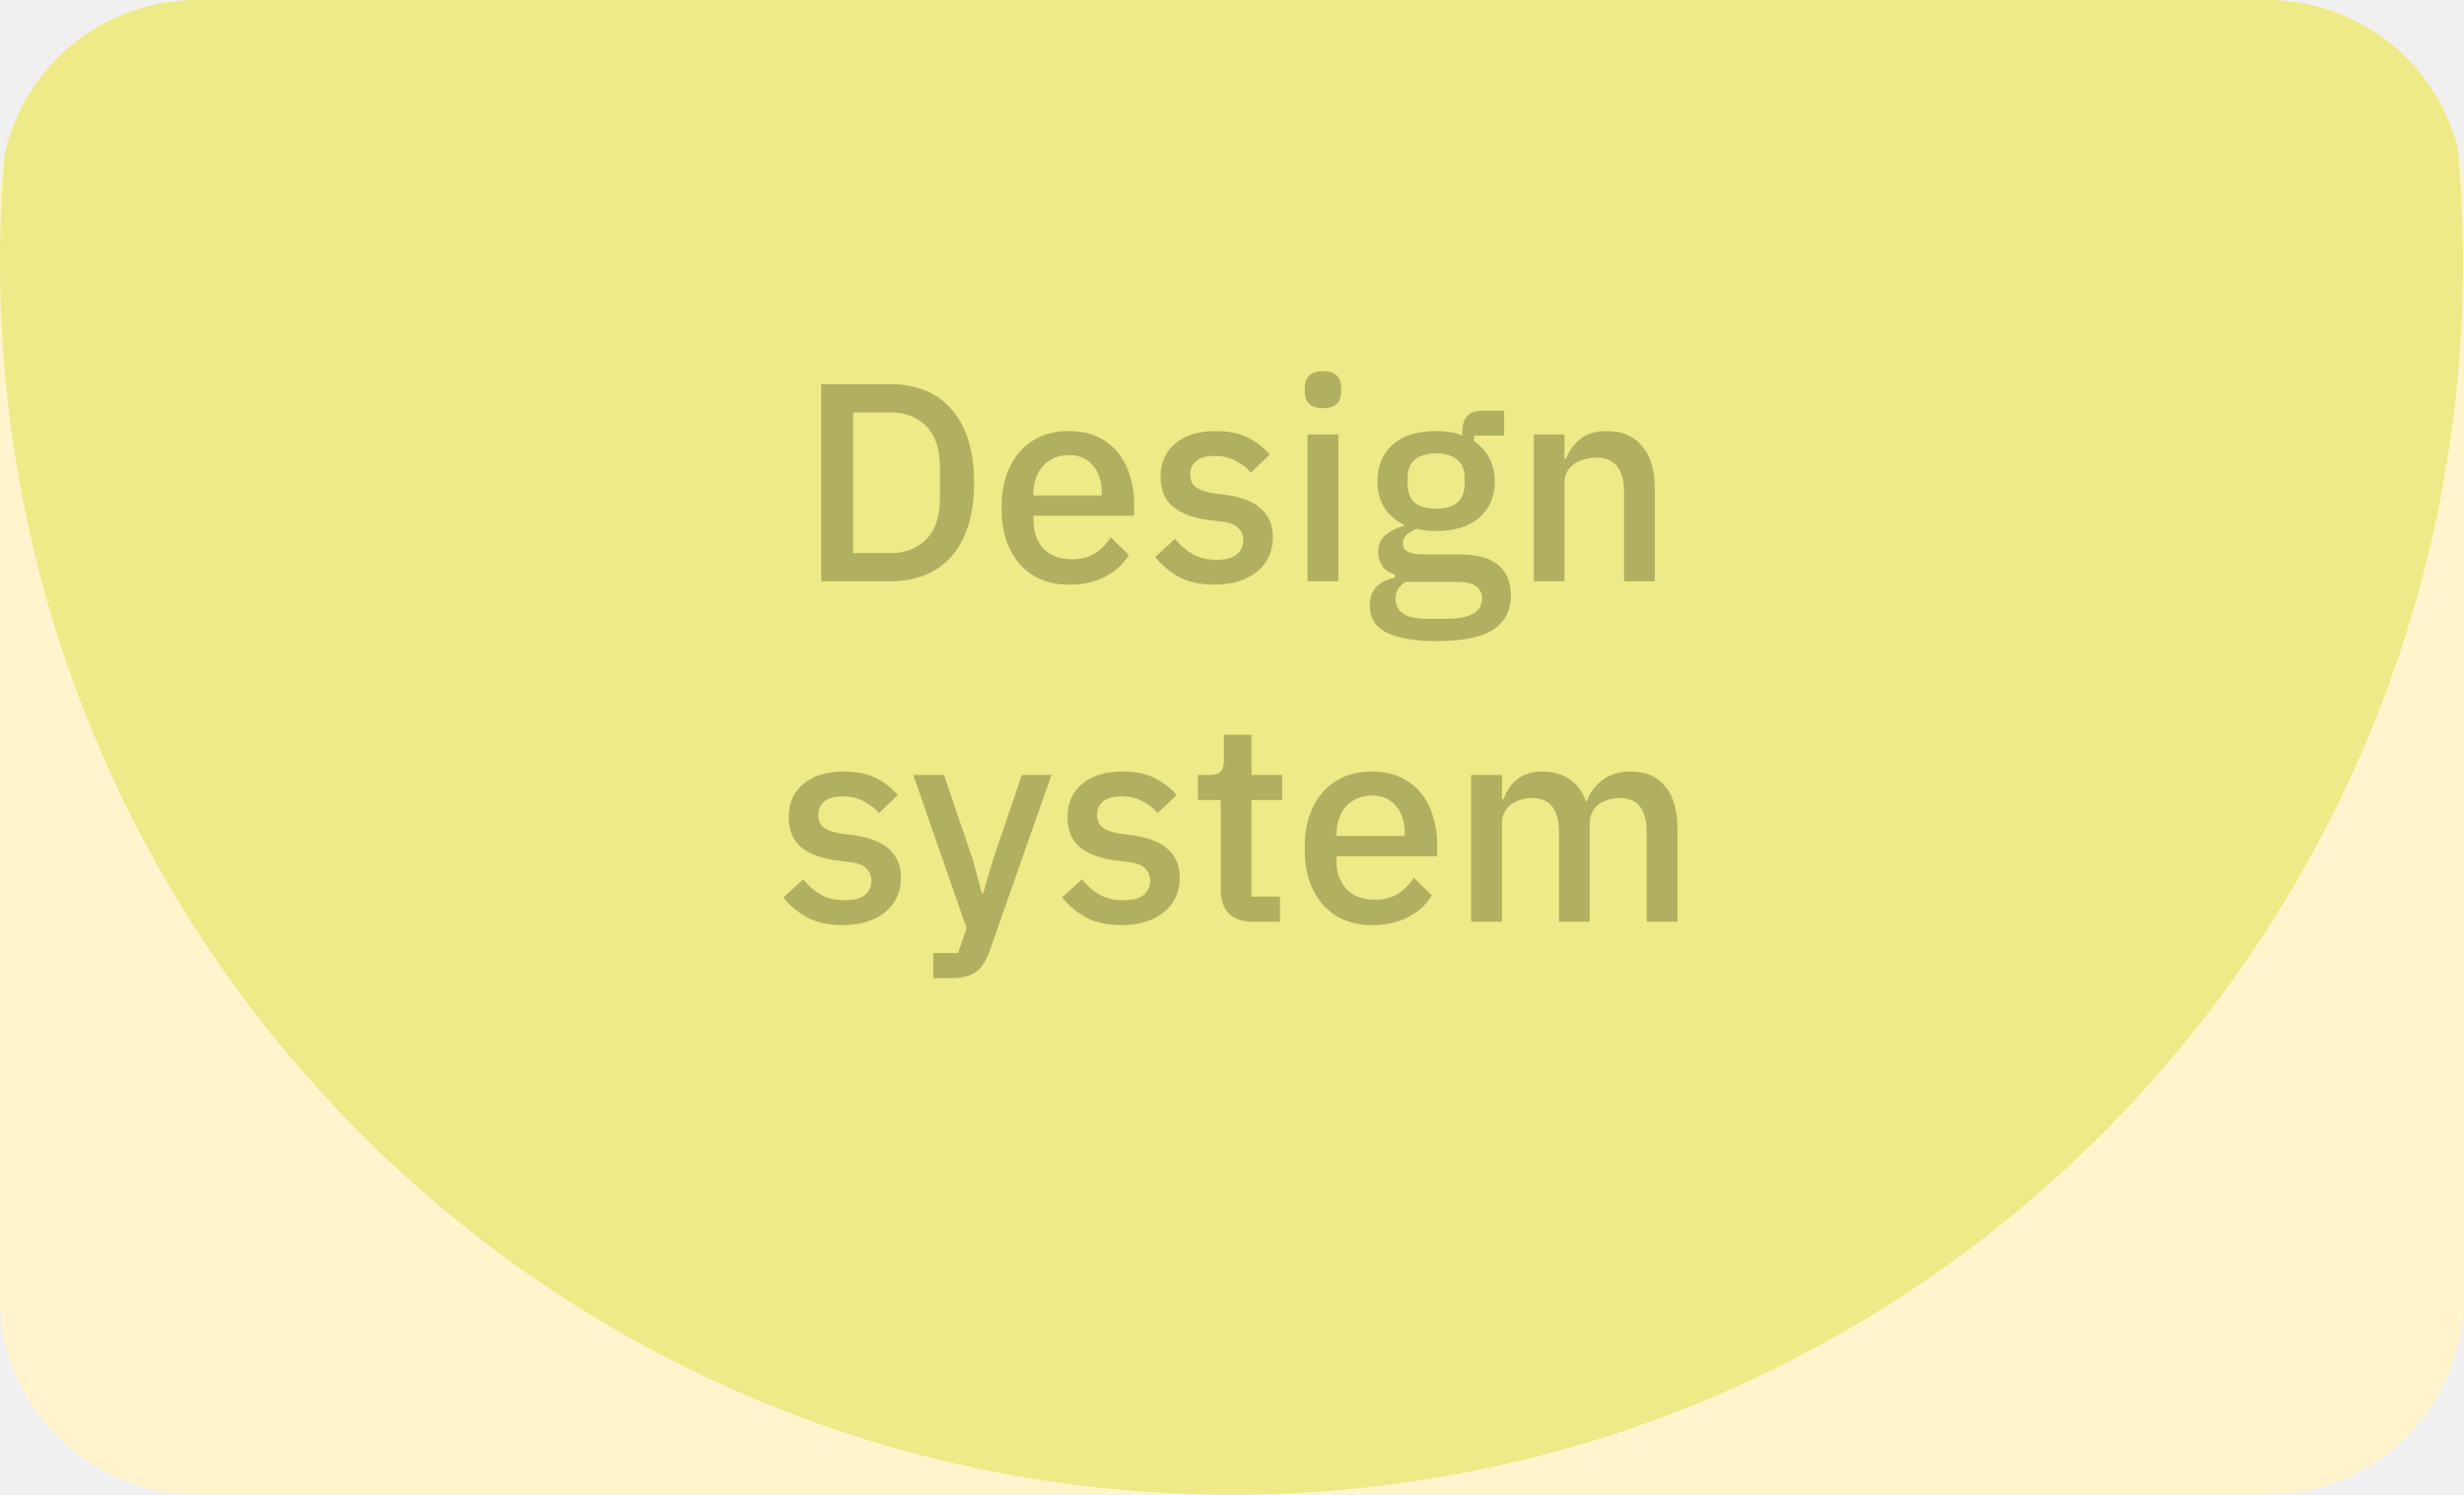
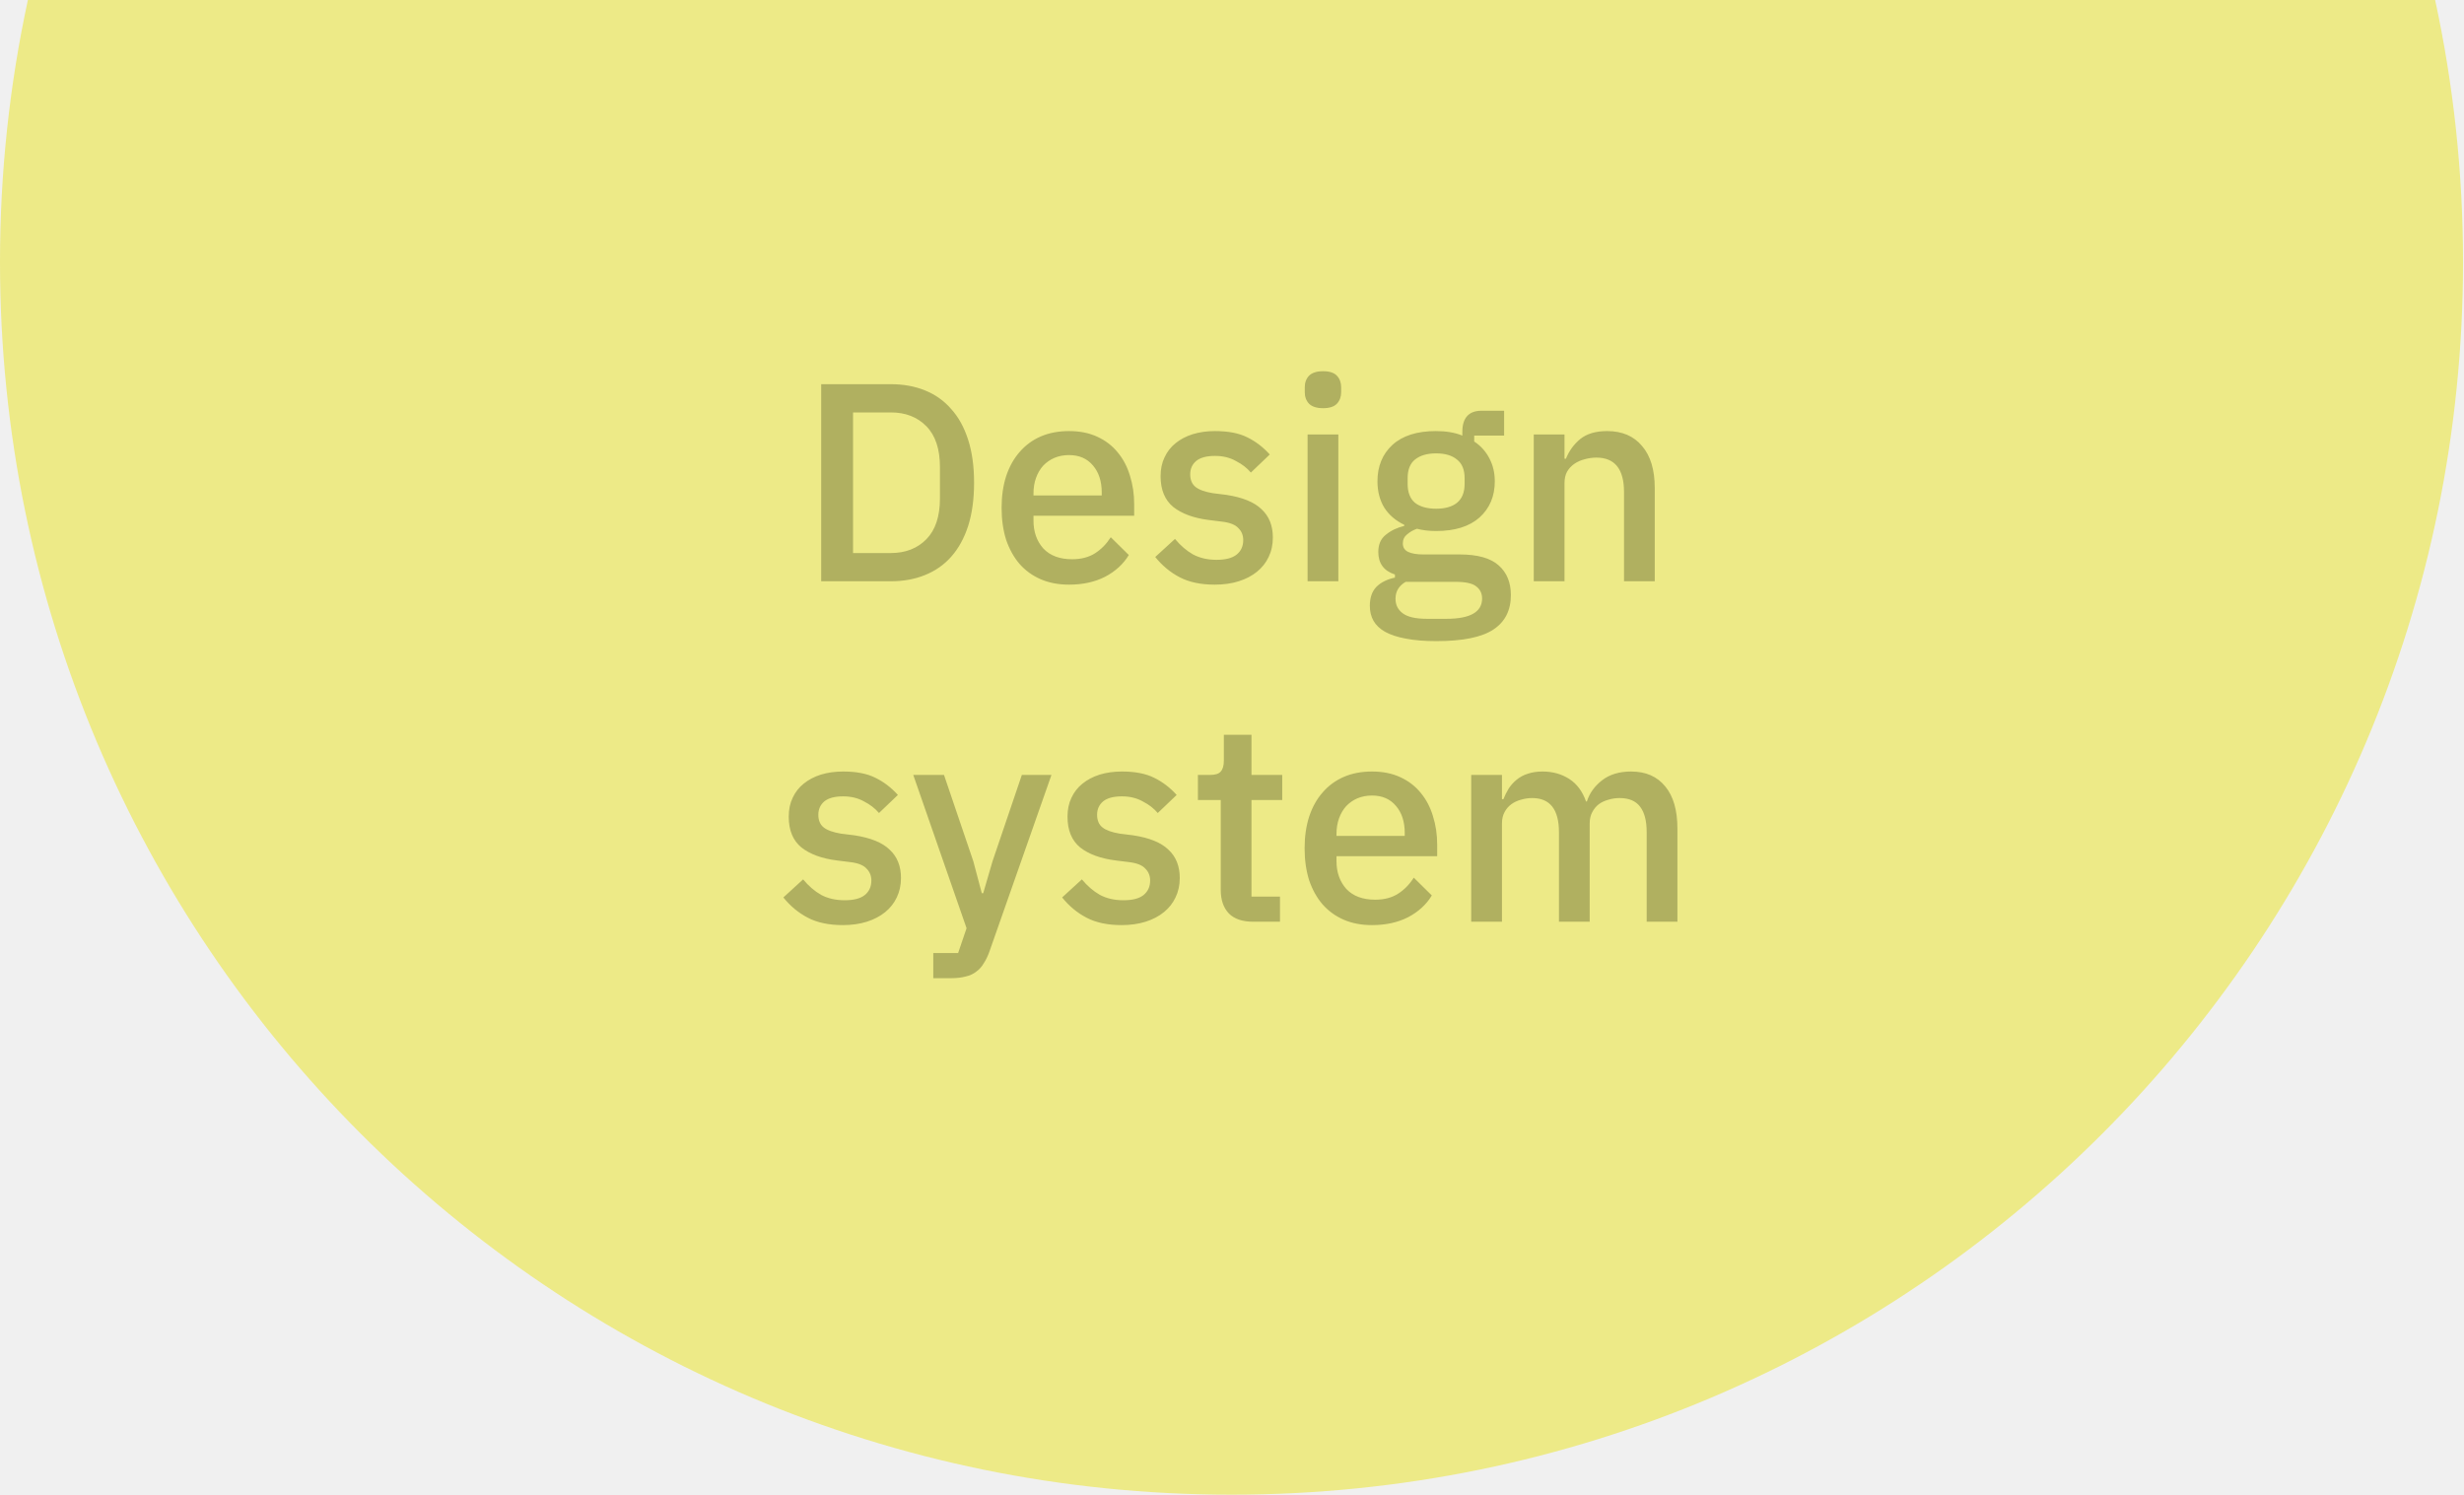
<svg xmlns="http://www.w3.org/2000/svg" width="150" height="91" viewBox="0 0 150 91" fill="none">
-   <g clip-path="url(#clip0_282_782)">
-     <rect width="150" height="91" rx="12" fill="#FFF4CC" />
-     <path fill-rule="evenodd" clip-rule="evenodd" d="M1.698 0C0.586 5.142 0 10.48 0 15.954C0 57.401 33.565 91 74.971 91C116.376 91 149.941 57.401 149.941 15.954C149.941 10.48 149.355 5.142 148.243 0H1.698Z" fill="#EDEA87" />
-     <path d="M49.991 23.391H54.232C54.999 23.391 55.692 23.517 56.31 23.769C56.94 24.022 57.472 24.4 57.907 24.904C58.354 25.397 58.697 26.021 58.938 26.777C59.178 27.522 59.298 28.393 59.298 29.39C59.298 30.387 59.178 31.264 58.938 32.02C58.697 32.765 58.354 33.389 57.907 33.894C57.472 34.386 56.94 34.759 56.31 35.011C55.692 35.263 54.999 35.389 54.232 35.389H49.991V23.391ZM54.232 33.67C55.125 33.67 55.847 33.389 56.396 32.828C56.946 32.267 57.22 31.441 57.22 30.353V28.428C57.22 27.339 56.946 26.514 56.396 25.952C55.847 25.391 55.125 25.11 54.232 25.11H51.931V33.67H54.232ZM65.078 35.595C64.437 35.595 63.865 35.486 63.361 35.269C62.857 35.051 62.428 34.742 62.073 34.341C61.718 33.928 61.444 33.435 61.249 32.862C61.066 32.278 60.974 31.631 60.974 30.92C60.974 30.21 61.066 29.568 61.249 28.995C61.444 28.41 61.718 27.918 62.073 27.517C62.428 27.104 62.857 26.789 63.361 26.571C63.865 26.354 64.437 26.245 65.078 26.245C65.731 26.245 66.303 26.359 66.796 26.588C67.299 26.818 67.717 27.139 68.049 27.551C68.381 27.952 68.627 28.422 68.787 28.96C68.959 29.499 69.045 30.078 69.045 30.697V31.401H62.915V31.694C62.915 32.381 63.115 32.948 63.516 33.395C63.928 33.831 64.512 34.048 65.267 34.048C65.817 34.048 66.28 33.928 66.658 33.687C67.036 33.447 67.356 33.12 67.62 32.708L68.719 33.791C68.386 34.341 67.906 34.782 67.276 35.114C66.647 35.435 65.914 35.595 65.078 35.595ZM65.078 27.706C64.758 27.706 64.46 27.763 64.185 27.878C63.922 27.992 63.693 28.153 63.499 28.359C63.315 28.565 63.172 28.811 63.069 29.098C62.966 29.384 62.915 29.7 62.915 30.043V30.164H67.07V29.992C67.07 29.304 66.892 28.754 66.538 28.342C66.183 27.918 65.697 27.706 65.078 27.706ZM73.95 35.595C73.103 35.595 72.394 35.446 71.821 35.148C71.249 34.851 70.751 34.438 70.327 33.911L71.529 32.811C71.861 33.212 72.227 33.527 72.628 33.756C73.04 33.974 73.515 34.083 74.053 34.083C74.603 34.083 75.009 33.98 75.272 33.773C75.547 33.556 75.684 33.258 75.684 32.88C75.684 32.593 75.588 32.352 75.392 32.158C75.21 31.951 74.883 31.82 74.414 31.762L73.59 31.659C72.674 31.544 71.953 31.281 71.426 30.868C70.911 30.444 70.653 29.82 70.653 28.995C70.653 28.559 70.733 28.175 70.894 27.843C71.054 27.499 71.277 27.213 71.563 26.984C71.861 26.743 72.21 26.56 72.611 26.434C73.023 26.308 73.475 26.245 73.967 26.245C74.769 26.245 75.421 26.371 75.925 26.623C76.44 26.875 76.898 27.224 77.299 27.671L76.148 28.771C75.919 28.496 75.616 28.261 75.238 28.067C74.872 27.86 74.448 27.757 73.967 27.757C73.452 27.757 73.069 27.86 72.817 28.067C72.576 28.273 72.456 28.542 72.456 28.875C72.456 29.218 72.565 29.476 72.782 29.648C73 29.82 73.349 29.946 73.83 30.026L74.654 30.129C75.639 30.278 76.354 30.57 76.801 31.006C77.259 31.43 77.487 32.003 77.487 32.725C77.487 33.16 77.402 33.556 77.23 33.911C77.07 34.255 76.835 34.553 76.526 34.805C76.217 35.057 75.845 35.252 75.41 35.389C74.975 35.527 74.489 35.595 73.95 35.595ZM80.547 24.852C80.157 24.852 79.871 24.761 79.688 24.577C79.516 24.394 79.43 24.159 79.43 23.873V23.58C79.43 23.294 79.516 23.059 79.688 22.876C79.871 22.692 80.157 22.601 80.547 22.601C80.936 22.601 81.216 22.692 81.388 22.876C81.56 23.059 81.645 23.294 81.645 23.58V23.873C81.645 24.159 81.56 24.394 81.388 24.577C81.216 24.761 80.936 24.852 80.547 24.852ZM79.602 26.451H81.474V35.389H79.602V26.451ZM91.977 36.231C91.977 37.16 91.622 37.859 90.912 38.328C90.203 38.798 89.046 39.033 87.444 39.033C86.711 39.033 86.087 38.982 85.572 38.879C85.068 38.787 84.65 38.649 84.318 38.466C83.998 38.283 83.763 38.059 83.614 37.796C83.465 37.532 83.391 37.228 83.391 36.885C83.391 36.392 83.523 36.008 83.786 35.733C84.061 35.458 84.439 35.269 84.919 35.166V34.977C84.244 34.759 83.906 34.3 83.906 33.602C83.906 33.143 84.061 32.794 84.37 32.553C84.679 32.301 85.051 32.123 85.486 32.02V31.951C84.959 31.699 84.553 31.35 84.267 30.903C83.992 30.444 83.855 29.912 83.855 29.304C83.855 28.387 84.158 27.648 84.765 27.087C85.383 26.525 86.264 26.245 87.409 26.245C88.039 26.245 88.577 26.336 89.023 26.52V26.279C89.023 25.878 89.115 25.569 89.298 25.351C89.493 25.122 89.79 25.007 90.191 25.007H91.565V26.52H89.745V26.881C90.145 27.144 90.454 27.488 90.672 27.912C90.889 28.325 90.998 28.789 90.998 29.304C90.998 30.21 90.689 30.943 90.071 31.504C89.453 32.054 88.571 32.33 87.426 32.33C86.992 32.33 86.602 32.284 86.259 32.192C86.03 32.272 85.829 32.387 85.658 32.536C85.486 32.673 85.4 32.857 85.4 33.086C85.4 33.327 85.509 33.498 85.726 33.602C85.944 33.705 86.253 33.756 86.654 33.756H88.852C89.951 33.756 90.746 33.98 91.239 34.426C91.731 34.862 91.977 35.464 91.977 36.231ZM90.225 36.438C90.225 36.128 90.105 35.882 89.865 35.699C89.636 35.515 89.212 35.423 88.594 35.423H85.572C85.16 35.664 84.954 36.008 84.954 36.455C84.954 36.822 85.097 37.114 85.383 37.331C85.68 37.561 86.178 37.675 86.877 37.675H88.044C89.499 37.675 90.225 37.263 90.225 36.438ZM87.426 30.972C87.976 30.972 88.4 30.851 88.697 30.611C89.006 30.358 89.161 29.975 89.161 29.459V29.115C89.161 28.599 89.006 28.221 88.697 27.981C88.4 27.729 87.976 27.603 87.426 27.603C86.877 27.603 86.448 27.729 86.138 27.981C85.841 28.221 85.692 28.599 85.692 29.115V29.459C85.692 29.975 85.841 30.358 86.138 30.611C86.448 30.851 86.877 30.972 87.426 30.972ZM93.37 35.389V26.451H95.242V27.929H95.327C95.522 27.448 95.814 27.047 96.203 26.726C96.604 26.405 97.148 26.245 97.834 26.245C98.75 26.245 99.46 26.548 99.964 27.156C100.479 27.752 100.736 28.605 100.736 29.717V35.389H98.865V29.957C98.865 28.559 98.304 27.86 97.182 27.86C96.942 27.86 96.701 27.895 96.461 27.963C96.231 28.021 96.025 28.113 95.843 28.238C95.659 28.365 95.51 28.525 95.396 28.72C95.293 28.915 95.242 29.144 95.242 29.407V35.389H93.37ZM51.312 56.323C50.465 56.323 49.755 56.174 49.182 55.876C48.61 55.578 48.112 55.166 47.688 54.639L48.891 53.539C49.222 53.94 49.589 54.255 49.989 54.484C50.402 54.702 50.877 54.81 51.415 54.81C51.964 54.81 52.371 54.707 52.634 54.501C52.909 54.283 53.046 53.986 53.046 53.607C53.046 53.321 52.949 53.08 52.754 52.885C52.571 52.679 52.245 52.547 51.775 52.49L50.951 52.387C50.035 52.272 49.314 52.009 48.788 51.596C48.272 51.172 48.015 50.548 48.015 49.723C48.015 49.287 48.095 48.903 48.255 48.571C48.415 48.227 48.639 47.941 48.925 47.712C49.222 47.471 49.572 47.288 49.972 47.161C50.384 47.035 50.837 46.972 51.329 46.972C52.13 46.972 52.783 47.098 53.286 47.351C53.802 47.603 54.26 47.952 54.66 48.399L53.51 49.499C53.281 49.224 52.977 48.989 52.6 48.794C52.233 48.588 51.81 48.485 51.329 48.485C50.814 48.485 50.43 48.588 50.178 48.794C49.938 49.001 49.818 49.27 49.818 49.602C49.818 49.946 49.926 50.204 50.144 50.376C50.361 50.548 50.711 50.674 51.191 50.754L52.016 50.857C53 51.006 53.716 51.298 54.162 51.734C54.62 52.158 54.849 52.731 54.849 53.453C54.849 53.888 54.763 54.283 54.592 54.639C54.431 54.982 54.197 55.28 53.888 55.532C53.578 55.785 53.206 55.979 52.771 56.117C52.337 56.254 51.85 56.323 51.312 56.323ZM62.207 47.179H64.01L60.249 57.887C60.146 58.185 60.026 58.437 59.889 58.644C59.763 58.862 59.608 59.033 59.425 59.159C59.253 59.297 59.041 59.394 58.789 59.452C58.538 59.52 58.24 59.555 57.897 59.555H56.815V58.025H58.326L58.841 56.512L55.596 47.179H57.467L59.253 52.438L59.768 54.381H59.854L60.421 52.438L62.207 47.179ZM68.282 56.323C67.435 56.323 66.725 56.174 66.153 55.876C65.58 55.578 65.082 55.166 64.659 54.639L65.861 53.539C66.193 53.94 66.559 54.255 66.96 54.484C67.372 54.702 67.847 54.81 68.385 54.81C68.935 54.81 69.341 54.707 69.605 54.501C69.879 54.283 70.017 53.986 70.017 53.607C70.017 53.321 69.919 53.08 69.725 52.885C69.541 52.679 69.215 52.547 68.746 52.49L67.922 52.387C67.006 52.272 66.284 52.009 65.758 51.596C65.243 51.172 64.986 50.548 64.986 49.723C64.986 49.287 65.065 48.903 65.226 48.571C65.386 48.227 65.609 47.941 65.896 47.712C66.193 47.471 66.542 47.288 66.943 47.161C67.355 47.035 67.807 46.972 68.3 46.972C69.101 46.972 69.753 47.098 70.257 47.351C70.772 47.603 71.23 47.952 71.631 48.399L70.48 49.499C70.251 49.224 69.948 48.989 69.57 48.794C69.204 48.588 68.78 48.485 68.3 48.485C67.784 48.485 67.401 48.588 67.149 48.794C66.909 49.001 66.788 49.27 66.788 49.602C66.788 49.946 66.897 50.204 67.115 50.376C67.332 50.548 67.681 50.674 68.162 50.754L68.987 50.857C69.971 51.006 70.686 51.298 71.133 51.734C71.591 52.158 71.82 52.731 71.82 53.453C71.82 53.888 71.734 54.283 71.562 54.639C71.402 54.982 71.167 55.28 70.858 55.532C70.549 55.785 70.177 55.979 69.742 56.117C69.307 56.254 68.82 56.323 68.282 56.323ZM76.29 56.117C75.637 56.117 75.144 55.951 74.813 55.618C74.481 55.275 74.315 54.793 74.315 54.175V48.709H72.924V47.179H73.679C73.989 47.179 74.2 47.11 74.315 46.972C74.441 46.835 74.504 46.611 74.504 46.302V44.738H76.186V47.179H78.058V48.709H76.186V54.587H77.921V56.117H76.29ZM83.524 56.323C82.883 56.323 82.311 56.215 81.807 55.997C81.304 55.779 80.874 55.469 80.519 55.068C80.164 54.656 79.889 54.163 79.695 53.59C79.512 53.006 79.42 52.358 79.42 51.648C79.42 50.938 79.512 50.296 79.695 49.723C79.889 49.138 80.164 48.645 80.519 48.244C80.874 47.832 81.304 47.517 81.807 47.299C82.311 47.081 82.883 46.972 83.524 46.972C84.177 46.972 84.749 47.087 85.242 47.316C85.745 47.545 86.163 47.866 86.495 48.279C86.827 48.68 87.073 49.15 87.233 49.688C87.405 50.227 87.491 50.806 87.491 51.424V52.129H81.361V52.421C81.361 53.109 81.561 53.676 81.962 54.123C82.374 54.558 82.958 54.776 83.713 54.776C84.263 54.776 84.726 54.656 85.104 54.415C85.482 54.175 85.803 53.848 86.066 53.435L87.165 54.518C86.833 55.068 86.352 55.51 85.722 55.842C85.093 56.163 84.36 56.323 83.524 56.323ZM83.524 48.434C83.204 48.434 82.906 48.491 82.631 48.605C82.368 48.72 82.139 48.88 81.945 49.087C81.761 49.293 81.618 49.539 81.515 49.826C81.412 50.112 81.361 50.427 81.361 50.771V50.892H85.516V50.72C85.516 50.032 85.339 49.482 84.984 49.069C84.629 48.645 84.142 48.434 83.524 48.434ZM89.563 56.117V47.179H91.435V48.657H91.521C91.612 48.428 91.721 48.21 91.847 48.004C91.984 47.797 92.144 47.62 92.328 47.471C92.522 47.31 92.746 47.19 92.998 47.11C93.261 47.018 93.564 46.972 93.908 46.972C94.514 46.972 95.052 47.121 95.522 47.419C95.991 47.717 96.334 48.176 96.552 48.794H96.604C96.764 48.29 97.073 47.861 97.531 47.505C97.989 47.15 98.578 46.972 99.3 46.972C100.193 46.972 100.885 47.276 101.377 47.883C101.869 48.479 102.116 49.333 102.116 50.445V56.117H100.244V50.668C100.244 49.98 100.112 49.465 99.849 49.121C99.585 48.766 99.168 48.588 98.596 48.588C98.355 48.588 98.126 48.623 97.909 48.691C97.691 48.749 97.497 48.84 97.325 48.966C97.164 49.092 97.033 49.253 96.93 49.448C96.827 49.642 96.775 49.866 96.775 50.118V56.117H94.904V50.668C94.904 49.281 94.36 48.588 93.272 48.588C93.043 48.588 92.814 48.623 92.585 48.691C92.368 48.749 92.173 48.84 92.002 48.966C91.83 49.092 91.692 49.253 91.59 49.448C91.487 49.642 91.435 49.866 91.435 50.118V56.117H89.563Z" fill="#B0B060" />
-   </g>
-   <defs>
-     <clipPath id="clip0_282_782">
-       <rect width="150" height="91" rx="12" fill="white" />
-     </clipPath>
-   </defs>
+   <path fill-rule="evenodd" clip-rule="evenodd" d="M1.698 0C0.586 5.142 0 10.48 0 15.954C0 57.401 33.565 91 74.971 91C116.376 91 149.941 57.401 149.941 15.954C149.941 10.48 149.355 5.142 148.243 0H1.698Z" fill="#EDEA87" />
+   <path d="M49.991 23.391H54.232C54.999 23.391 55.692 23.517 56.31 23.769C56.94 24.022 57.472 24.4 57.907 24.904C58.354 25.397 58.697 26.021 58.938 26.777C59.178 27.522 59.298 28.393 59.298 29.39C59.298 30.387 59.178 31.264 58.938 32.02C58.697 32.765 58.354 33.389 57.907 33.894C57.472 34.386 56.94 34.759 56.31 35.011C55.692 35.263 54.999 35.389 54.232 35.389H49.991V23.391ZM54.232 33.67C55.125 33.67 55.847 33.389 56.396 32.828C56.946 32.267 57.22 31.441 57.22 30.353V28.428C57.22 27.339 56.946 26.514 56.396 25.952C55.847 25.391 55.125 25.11 54.232 25.11H51.931V33.67H54.232ZM65.078 35.595C64.437 35.595 63.865 35.486 63.361 35.269C62.857 35.051 62.428 34.742 62.073 34.341C61.718 33.928 61.444 33.435 61.249 32.862C61.066 32.278 60.974 31.631 60.974 30.92C60.974 30.21 61.066 29.568 61.249 28.995C61.444 28.41 61.718 27.918 62.073 27.517C62.428 27.104 62.857 26.789 63.361 26.571C63.865 26.354 64.437 26.245 65.078 26.245C65.731 26.245 66.303 26.359 66.796 26.588C67.299 26.818 67.717 27.139 68.049 27.551C68.381 27.952 68.627 28.422 68.787 28.96C68.959 29.499 69.045 30.078 69.045 30.697V31.401H62.915V31.694C62.915 32.381 63.115 32.948 63.516 33.395C63.928 33.831 64.512 34.048 65.267 34.048C65.817 34.048 66.28 33.928 66.658 33.687C67.036 33.447 67.356 33.12 67.62 32.708L68.719 33.791C68.386 34.341 67.906 34.782 67.276 35.114C66.647 35.435 65.914 35.595 65.078 35.595ZM65.078 27.706C64.758 27.706 64.46 27.763 64.185 27.878C63.922 27.992 63.693 28.153 63.499 28.359C63.315 28.565 63.172 28.811 63.069 29.098C62.966 29.384 62.915 29.7 62.915 30.043V30.164H67.07V29.992C67.07 29.304 66.892 28.754 66.538 28.342C66.183 27.918 65.697 27.706 65.078 27.706ZM73.95 35.595C73.103 35.595 72.394 35.446 71.821 35.148C71.249 34.851 70.751 34.438 70.327 33.911L71.529 32.811C71.861 33.212 72.227 33.527 72.628 33.756C73.04 33.974 73.515 34.083 74.053 34.083C74.603 34.083 75.009 33.98 75.272 33.773C75.547 33.556 75.684 33.258 75.684 32.88C75.684 32.593 75.588 32.352 75.392 32.158C75.21 31.951 74.883 31.82 74.414 31.762L73.59 31.659C72.674 31.544 71.953 31.281 71.426 30.868C70.911 30.444 70.653 29.82 70.653 28.995C70.653 28.559 70.733 28.175 70.894 27.843C71.054 27.499 71.277 27.213 71.563 26.984C71.861 26.743 72.21 26.56 72.611 26.434C73.023 26.308 73.475 26.245 73.967 26.245C74.769 26.245 75.421 26.371 75.925 26.623C76.44 26.875 76.898 27.224 77.299 27.671L76.148 28.771C75.919 28.496 75.616 28.261 75.238 28.067C74.872 27.86 74.448 27.757 73.967 27.757C73.452 27.757 73.069 27.86 72.817 28.067C72.576 28.273 72.456 28.542 72.456 28.875C72.456 29.218 72.565 29.476 72.782 29.648C73 29.82 73.349 29.946 73.83 30.026L74.654 30.129C75.639 30.278 76.354 30.57 76.801 31.006C77.259 31.43 77.487 32.003 77.487 32.725C77.487 33.16 77.402 33.556 77.23 33.911C77.07 34.255 76.835 34.553 76.526 34.805C76.217 35.057 75.845 35.252 75.41 35.389C74.975 35.527 74.489 35.595 73.95 35.595ZM80.547 24.852C80.157 24.852 79.871 24.761 79.688 24.577C79.516 24.394 79.43 24.159 79.43 23.873V23.58C79.43 23.294 79.516 23.059 79.688 22.876C79.871 22.692 80.157 22.601 80.547 22.601C80.936 22.601 81.216 22.692 81.388 22.876C81.56 23.059 81.645 23.294 81.645 23.58V23.873C81.645 24.159 81.56 24.394 81.388 24.577C81.216 24.761 80.936 24.852 80.547 24.852ZM79.602 26.451H81.474V35.389H79.602V26.451ZM91.977 36.231C91.977 37.16 91.622 37.859 90.912 38.328C90.203 38.798 89.046 39.033 87.444 39.033C86.711 39.033 86.087 38.982 85.572 38.879C85.068 38.787 84.65 38.649 84.318 38.466C83.998 38.283 83.763 38.059 83.614 37.796C83.465 37.532 83.391 37.228 83.391 36.885C83.391 36.392 83.523 36.008 83.786 35.733C84.061 35.458 84.439 35.269 84.919 35.166V34.977C84.244 34.759 83.906 34.3 83.906 33.602C83.906 33.143 84.061 32.794 84.37 32.553C84.679 32.301 85.051 32.123 85.486 32.02V31.951C84.959 31.699 84.553 31.35 84.267 30.903C83.992 30.444 83.855 29.912 83.855 29.304C83.855 28.387 84.158 27.648 84.765 27.087C85.383 26.525 86.264 26.245 87.409 26.245C88.039 26.245 88.577 26.336 89.023 26.52V26.279C89.023 25.878 89.115 25.569 89.298 25.351C89.493 25.122 89.79 25.007 90.191 25.007H91.565V26.52H89.745V26.881C90.145 27.144 90.454 27.488 90.672 27.912C90.889 28.325 90.998 28.789 90.998 29.304C90.998 30.21 90.689 30.943 90.071 31.504C89.453 32.054 88.571 32.33 87.426 32.33C86.992 32.33 86.602 32.284 86.259 32.192C86.03 32.272 85.829 32.387 85.658 32.536C85.486 32.673 85.4 32.857 85.4 33.086C85.4 33.327 85.509 33.498 85.726 33.602C85.944 33.705 86.253 33.756 86.654 33.756H88.852C89.951 33.756 90.746 33.98 91.239 34.426C91.731 34.862 91.977 35.464 91.977 36.231ZM90.225 36.438C90.225 36.128 90.105 35.882 89.865 35.699C89.636 35.515 89.212 35.423 88.594 35.423H85.572C85.16 35.664 84.954 36.008 84.954 36.455C84.954 36.822 85.097 37.114 85.383 37.331C85.68 37.561 86.178 37.675 86.877 37.675H88.044C89.499 37.675 90.225 37.263 90.225 36.438ZM87.426 30.972C87.976 30.972 88.4 30.851 88.697 30.611C89.006 30.358 89.161 29.975 89.161 29.459V29.115C89.161 28.599 89.006 28.221 88.697 27.981C88.4 27.729 87.976 27.603 87.426 27.603C86.877 27.603 86.448 27.729 86.138 27.981C85.841 28.221 85.692 28.599 85.692 29.115V29.459C85.692 29.975 85.841 30.358 86.138 30.611C86.448 30.851 86.877 30.972 87.426 30.972ZM93.37 35.389V26.451H95.242V27.929H95.327C95.522 27.448 95.814 27.047 96.203 26.726C96.604 26.405 97.148 26.245 97.834 26.245C98.75 26.245 99.46 26.548 99.964 27.156C100.479 27.752 100.736 28.605 100.736 29.717V35.389H98.865V29.957C98.865 28.559 98.304 27.86 97.182 27.86C96.942 27.86 96.701 27.895 96.461 27.963C96.231 28.021 96.025 28.113 95.843 28.238C95.659 28.365 95.51 28.525 95.396 28.72C95.293 28.915 95.242 29.144 95.242 29.407V35.389H93.37ZM51.312 56.323C50.465 56.323 49.755 56.174 49.182 55.876C48.61 55.578 48.112 55.166 47.688 54.639L48.891 53.539C49.222 53.94 49.589 54.255 49.989 54.484C50.402 54.702 50.877 54.81 51.415 54.81C51.964 54.81 52.371 54.707 52.634 54.501C52.909 54.283 53.046 53.986 53.046 53.607C53.046 53.321 52.949 53.08 52.754 52.885C52.571 52.679 52.245 52.547 51.775 52.49L50.951 52.387C50.035 52.272 49.314 52.009 48.788 51.596C48.272 51.172 48.015 50.548 48.015 49.723C48.015 49.287 48.095 48.903 48.255 48.571C48.415 48.227 48.639 47.941 48.925 47.712C49.222 47.471 49.572 47.288 49.972 47.161C50.384 47.035 50.837 46.972 51.329 46.972C52.13 46.972 52.783 47.098 53.286 47.351C53.802 47.603 54.26 47.952 54.66 48.399L53.51 49.499C53.281 49.224 52.977 48.989 52.6 48.794C52.233 48.588 51.81 48.485 51.329 48.485C50.814 48.485 50.43 48.588 50.178 48.794C49.938 49.001 49.818 49.27 49.818 49.602C49.818 49.946 49.926 50.204 50.144 50.376C50.361 50.548 50.711 50.674 51.191 50.754L52.016 50.857C53 51.006 53.716 51.298 54.162 51.734C54.62 52.158 54.849 52.731 54.849 53.453C54.849 53.888 54.763 54.283 54.592 54.639C54.431 54.982 54.197 55.28 53.888 55.532C53.578 55.785 53.206 55.979 52.771 56.117C52.337 56.254 51.85 56.323 51.312 56.323ZM62.207 47.179H64.01L60.249 57.887C60.146 58.185 60.026 58.437 59.889 58.644C59.763 58.862 59.608 59.033 59.425 59.159C59.253 59.297 59.041 59.394 58.789 59.452C58.538 59.52 58.24 59.555 57.897 59.555H56.815V58.025H58.326L58.841 56.512L55.596 47.179H57.467L59.253 52.438L59.768 54.381H59.854L60.421 52.438L62.207 47.179ZM68.282 56.323C67.435 56.323 66.725 56.174 66.153 55.876C65.58 55.578 65.082 55.166 64.659 54.639L65.861 53.539C66.193 53.94 66.559 54.255 66.96 54.484C67.372 54.702 67.847 54.81 68.385 54.81C68.935 54.81 69.341 54.707 69.605 54.501C69.879 54.283 70.017 53.986 70.017 53.607C70.017 53.321 69.919 53.08 69.725 52.885C69.541 52.679 69.215 52.547 68.746 52.49L67.922 52.387C67.006 52.272 66.284 52.009 65.758 51.596C65.243 51.172 64.986 50.548 64.986 49.723C64.986 49.287 65.065 48.903 65.226 48.571C65.386 48.227 65.609 47.941 65.896 47.712C66.193 47.471 66.542 47.288 66.943 47.161C67.355 47.035 67.807 46.972 68.3 46.972C69.101 46.972 69.753 47.098 70.257 47.351C70.772 47.603 71.23 47.952 71.631 48.399L70.48 49.499C70.251 49.224 69.948 48.989 69.57 48.794C69.204 48.588 68.78 48.485 68.3 48.485C67.784 48.485 67.401 48.588 67.149 48.794C66.909 49.001 66.788 49.27 66.788 49.602C66.788 49.946 66.897 50.204 67.115 50.376C67.332 50.548 67.681 50.674 68.162 50.754L68.987 50.857C69.971 51.006 70.686 51.298 71.133 51.734C71.591 52.158 71.82 52.731 71.82 53.453C71.82 53.888 71.734 54.283 71.562 54.639C71.402 54.982 71.167 55.28 70.858 55.532C70.549 55.785 70.177 55.979 69.742 56.117C69.307 56.254 68.82 56.323 68.282 56.323ZM76.29 56.117C75.637 56.117 75.144 55.951 74.813 55.618C74.481 55.275 74.315 54.793 74.315 54.175V48.709H72.924V47.179H73.679C73.989 47.179 74.2 47.11 74.315 46.972C74.441 46.835 74.504 46.611 74.504 46.302V44.738H76.186V47.179H78.058V48.709H76.186V54.587H77.921V56.117H76.29ZM83.524 56.323C82.883 56.323 82.311 56.215 81.807 55.997C81.304 55.779 80.874 55.469 80.519 55.068C80.164 54.656 79.889 54.163 79.695 53.59C79.512 53.006 79.42 52.358 79.42 51.648C79.42 50.938 79.512 50.296 79.695 49.723C79.889 49.138 80.164 48.645 80.519 48.244C80.874 47.832 81.304 47.517 81.807 47.299C82.311 47.081 82.883 46.972 83.524 46.972C84.177 46.972 84.749 47.087 85.242 47.316C85.745 47.545 86.163 47.866 86.495 48.279C86.827 48.68 87.073 49.15 87.233 49.688C87.405 50.227 87.491 50.806 87.491 51.424V52.129H81.361V52.421C81.361 53.109 81.561 53.676 81.962 54.123C82.374 54.558 82.958 54.776 83.713 54.776C84.263 54.776 84.726 54.656 85.104 54.415C85.482 54.175 85.803 53.848 86.066 53.435L87.165 54.518C86.833 55.068 86.352 55.51 85.722 55.842C85.093 56.163 84.36 56.323 83.524 56.323ZM83.524 48.434C83.204 48.434 82.906 48.491 82.631 48.605C82.368 48.72 82.139 48.88 81.945 49.087C81.761 49.293 81.618 49.539 81.515 49.826C81.412 50.112 81.361 50.427 81.361 50.771V50.892H85.516V50.72C85.516 50.032 85.339 49.482 84.984 49.069C84.629 48.645 84.142 48.434 83.524 48.434ZM89.563 56.117V47.179H91.435V48.657H91.521C91.612 48.428 91.721 48.21 91.847 48.004C91.984 47.797 92.144 47.62 92.328 47.471C92.522 47.31 92.746 47.19 92.998 47.11C93.261 47.018 93.564 46.972 93.908 46.972C94.514 46.972 95.052 47.121 95.522 47.419C95.991 47.717 96.334 48.176 96.552 48.794H96.604C96.764 48.29 97.073 47.861 97.531 47.505C97.989 47.15 98.578 46.972 99.3 46.972C100.193 46.972 100.885 47.276 101.377 47.883C101.869 48.479 102.116 49.333 102.116 50.445V56.117H100.244V50.668C100.244 49.98 100.112 49.465 99.849 49.121C99.585 48.766 99.168 48.588 98.596 48.588C98.355 48.588 98.126 48.623 97.909 48.691C97.691 48.749 97.497 48.84 97.325 48.966C97.164 49.092 97.033 49.253 96.93 49.448C96.827 49.642 96.775 49.866 96.775 50.118V56.117H94.904V50.668C94.904 49.281 94.36 48.588 93.272 48.588C93.043 48.588 92.814 48.623 92.585 48.691C92.368 48.749 92.173 48.84 92.002 48.966C91.83 49.092 91.692 49.253 91.59 49.448C91.487 49.642 91.435 49.866 91.435 50.118V56.117H89.563Z" fill="#B0B060" />
</svg>
